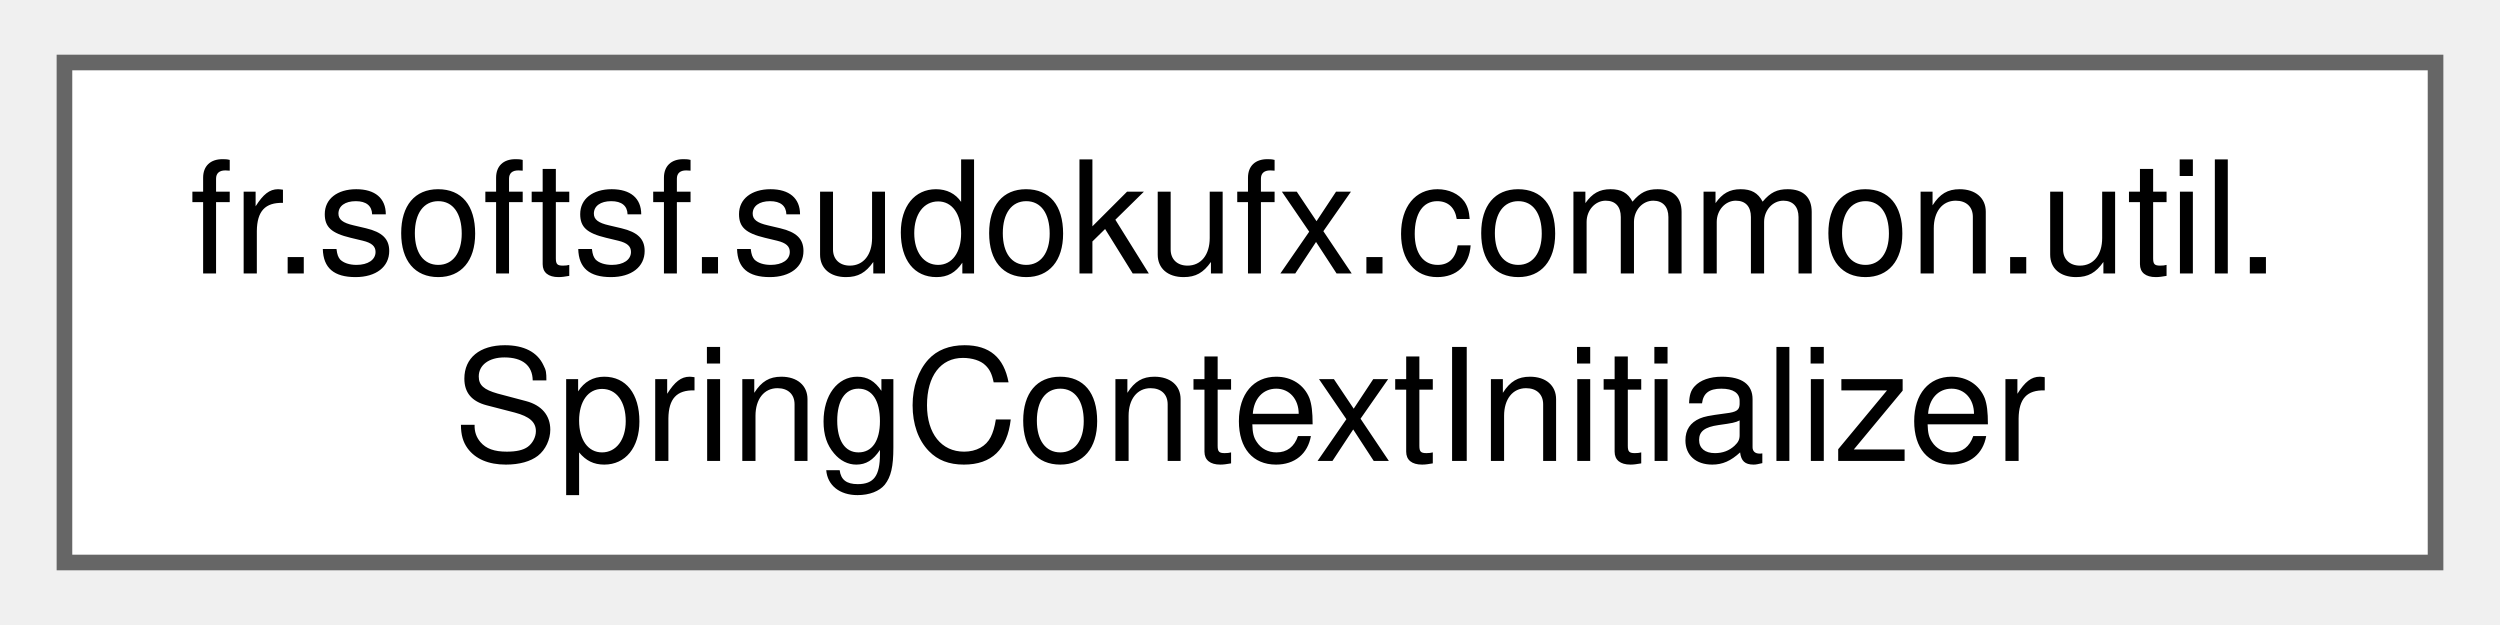
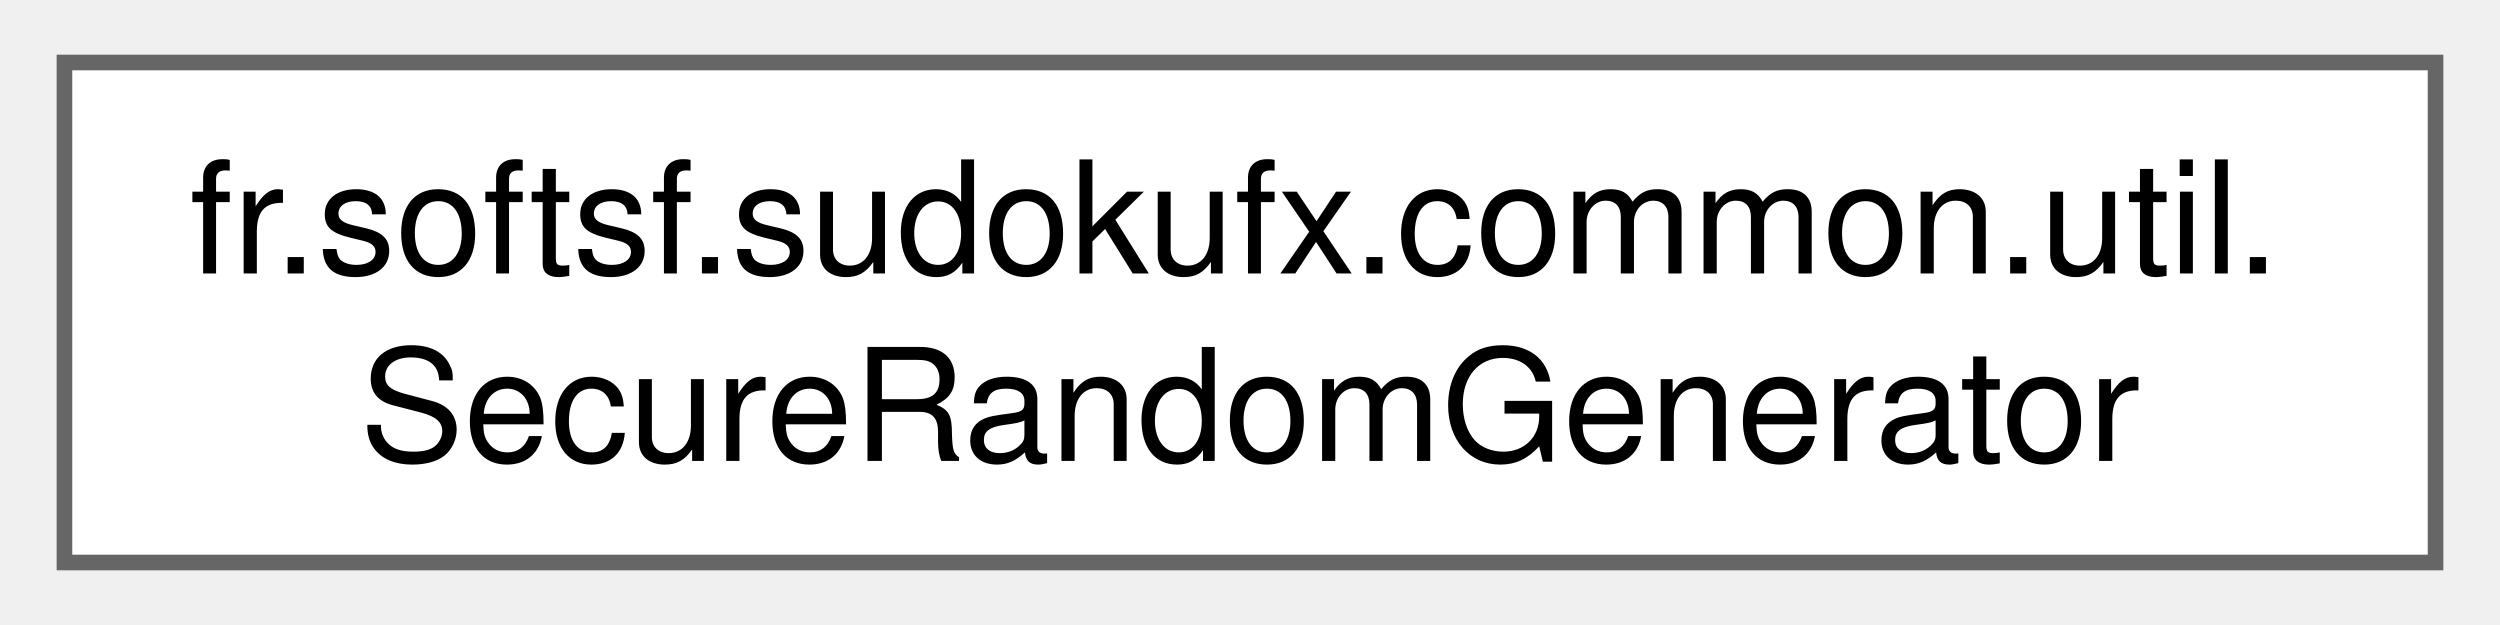
<svg xmlns="http://www.w3.org/2000/svg" xmlns:xlink="http://www.w3.org/1999/xlink" width="160pt" height="40pt" viewBox="0.00 0.00 159.75 40.00">
  <g id="graph0" class="graph" transform="scale(1 1) rotate(0) translate(4 36)">
    <g id="Node000000" class="node">
      <g id="a_Node000000">
-         <a xlink:href="classfr_1_1softsf_1_1sudokufx_1_1common_1_1util_1_1_spring_context_initializer.html" target="_top" xlink:title="Manages asynchronous initialization of the Spring application context via JavaFX Tasks,...">
+         <a xlink:href="enumfr_1_1softsf_1_1sudokufx_1_1common_1_1util_1_1_secure_random_generator.html" target="_top" xlink:title="Utility enum for generating secure random numbers using Java's SecureRandom class.">
          <polygon fill="white" stroke="#666666" points="151.75,-32 0,-32 0,0 151.75,0 151.75,-32" />
          <text text-anchor="start" x="8" y="-18.5" font-family="Helvetica,sans-Serif" font-size="10.00">fr.softsf.sudokufx.common.util.</text>
-           <text text-anchor="middle" x="75.88" y="-6.5" font-family="Helvetica,sans-Serif" font-size="10.00">SpringContextInitializer</text>
+           <text text-anchor="middle" x="75.88" y="-6.5" font-family="Helvetica,sans-Serif" font-size="10.00">SecureRandomGenerator</text>
        </a>
      </g>
    </g>
  </g>
</svg>
